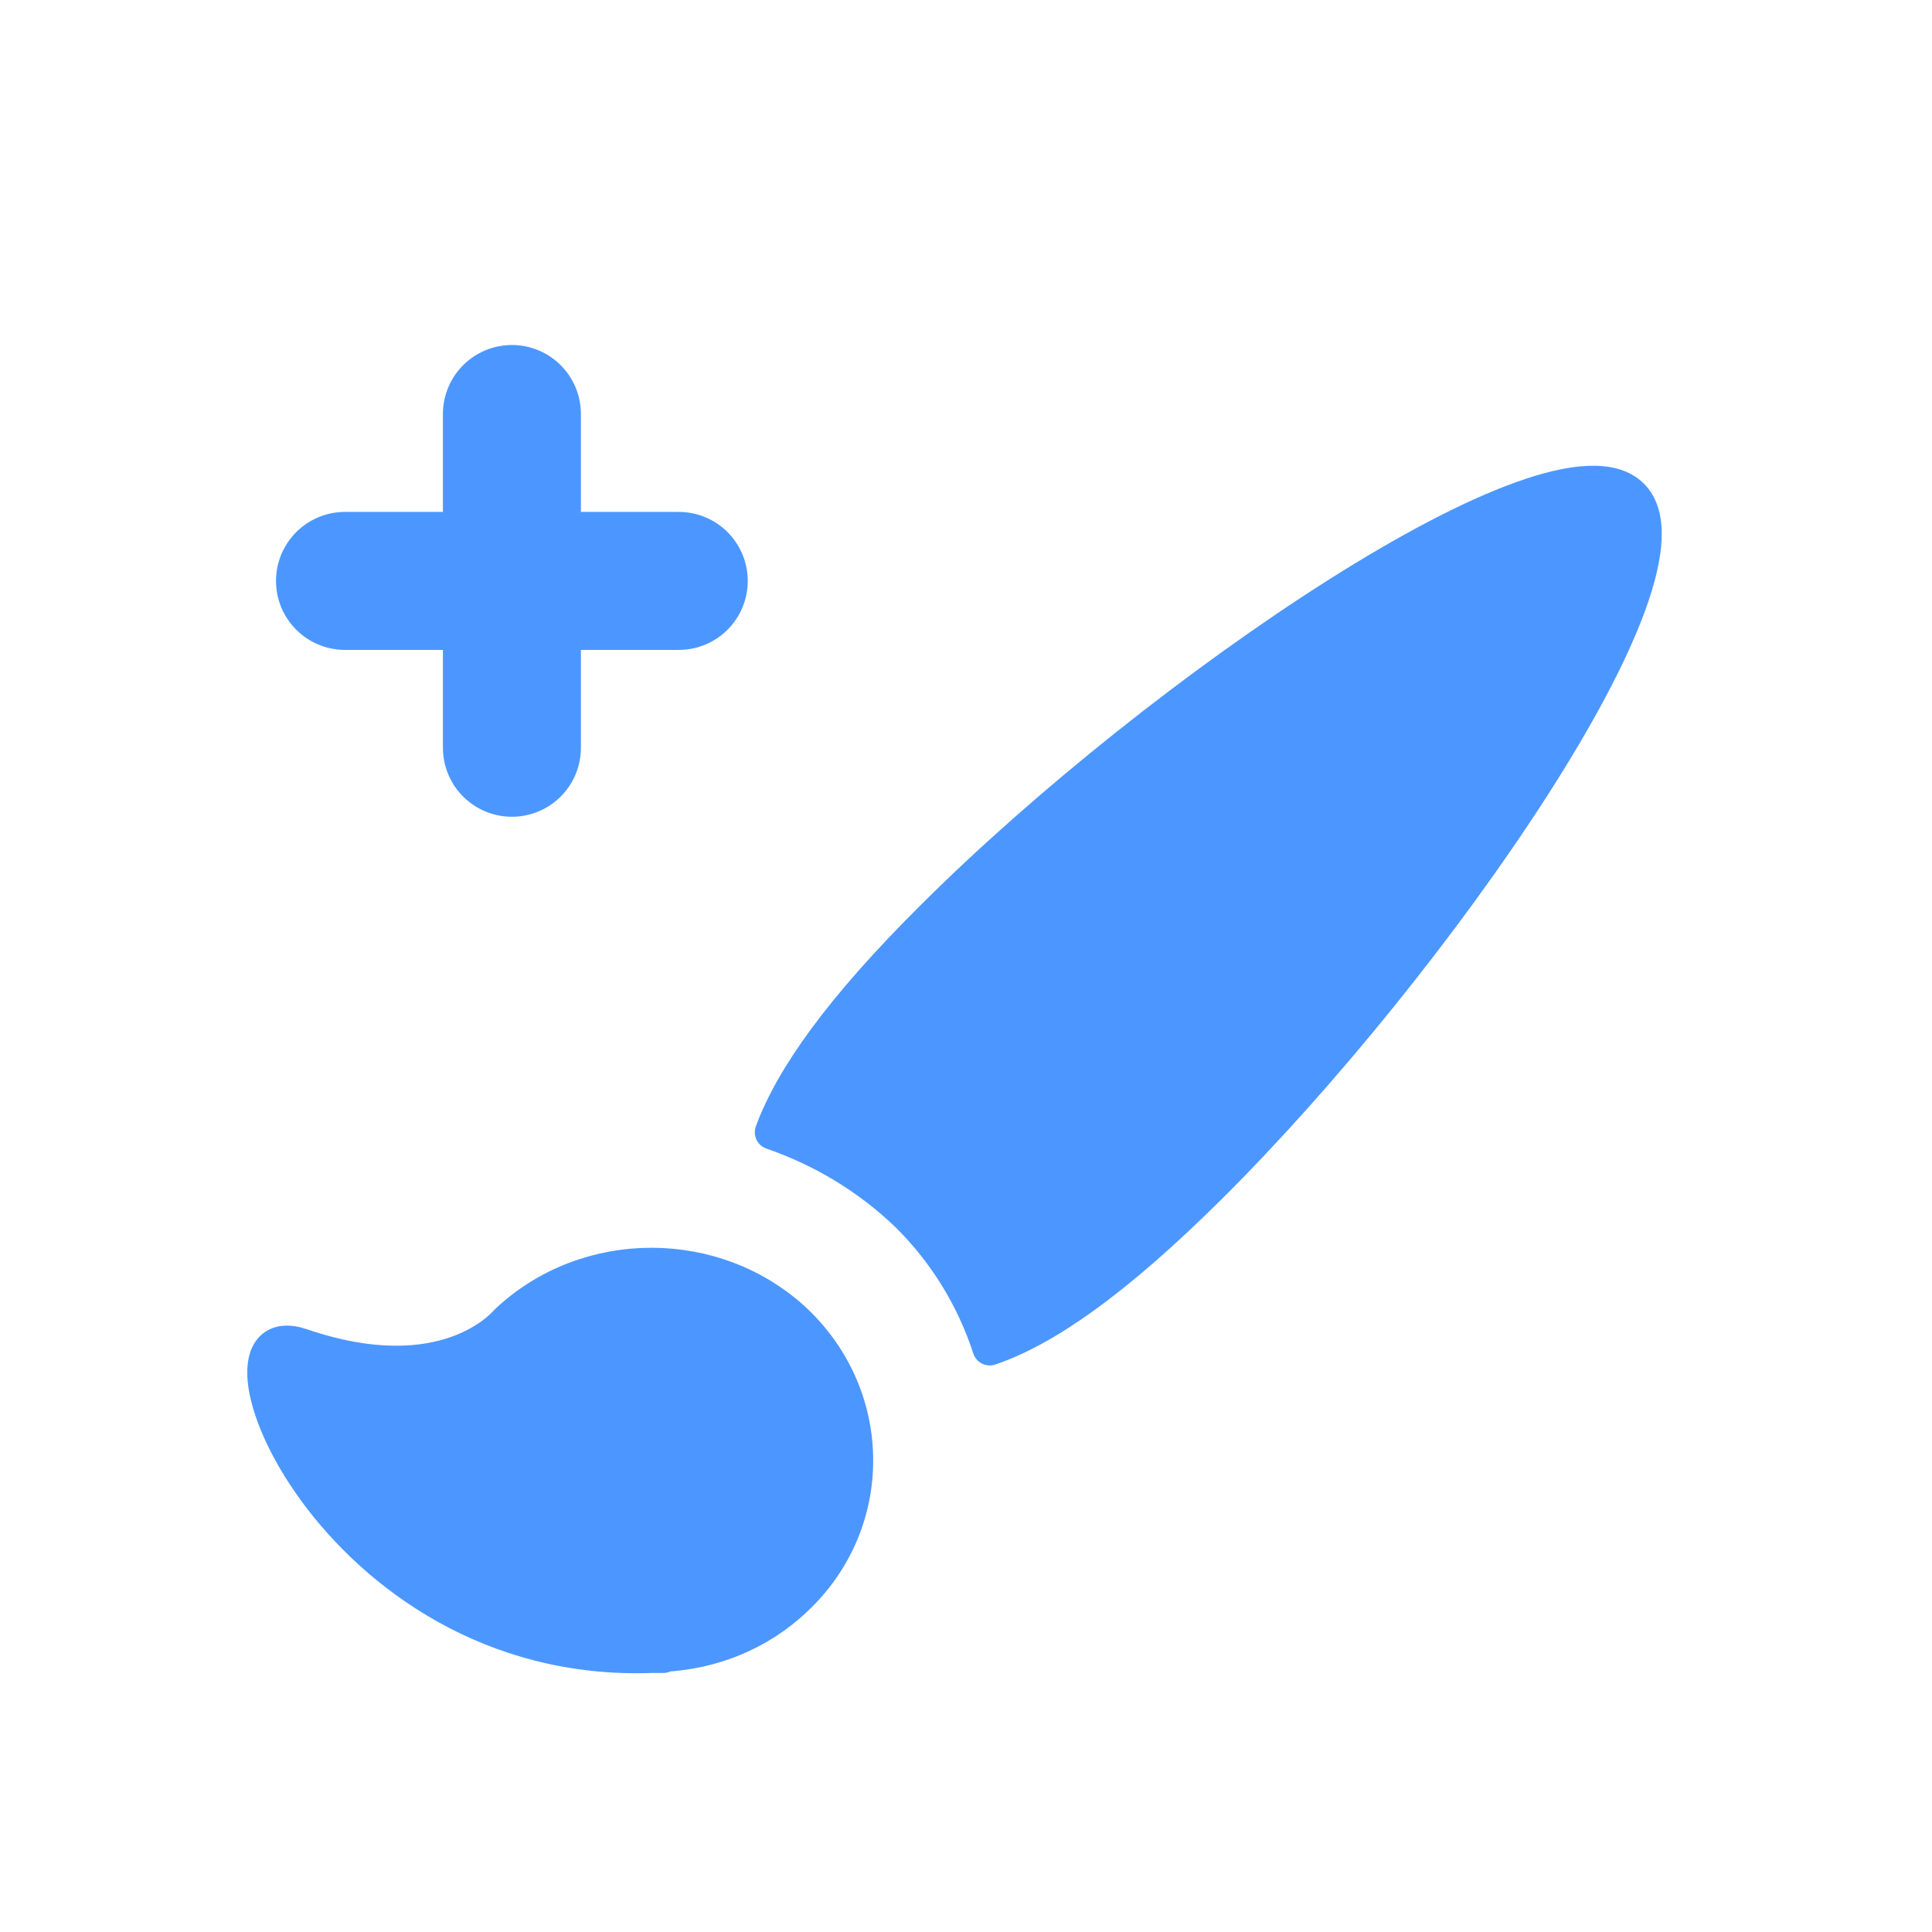
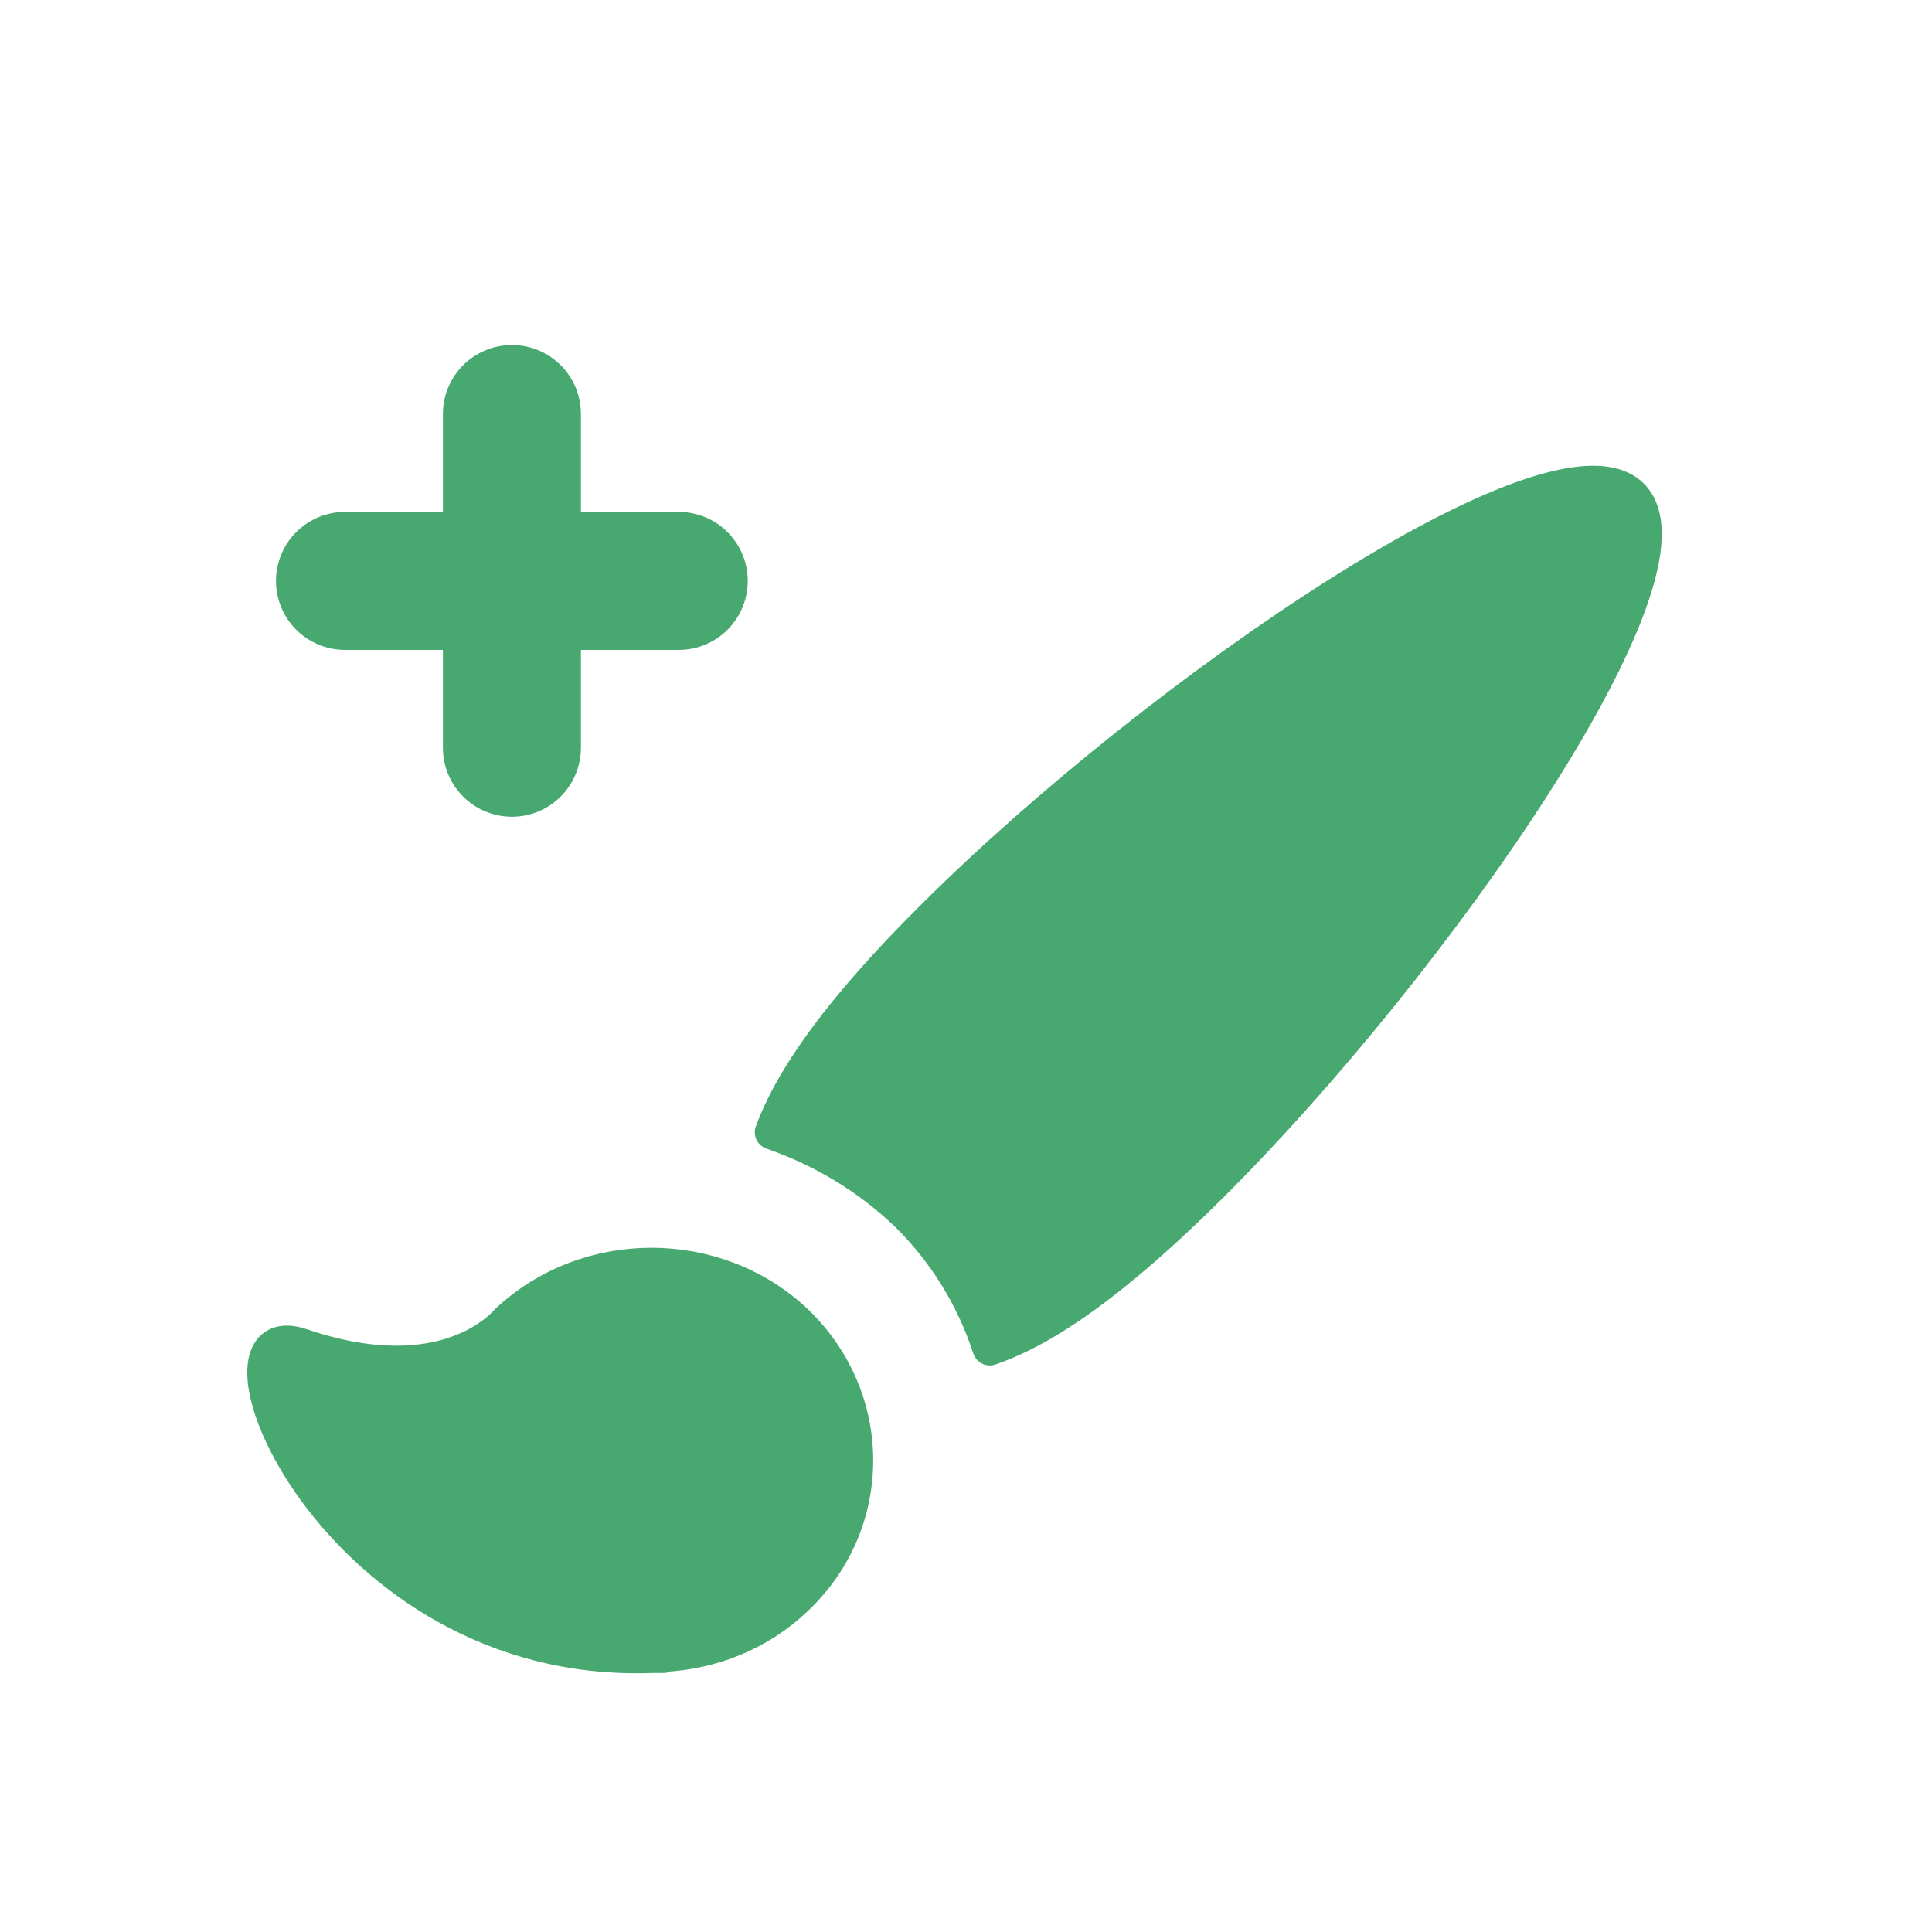
<svg xmlns="http://www.w3.org/2000/svg" width="28px" height="28px" viewBox="0 0 28 28" version="1.1">
  <defs />
  <g id="Page-1" stroke="none" stroke-width="1" fill="none" fill-rule="evenodd" stroke-linecap="round" stroke-linejoin="round">
-     <g id="add-sprite" stroke="#4C97FF">
+     <g id="add-sprite" stroke="#47a970">
      <g transform="translate(5, 6)" id="+" stroke-width="2">
        <g>
          <path d="M2.419,0 L2.419,4.837" id="Shape" />
          <path d="M4.837,2.419 L0,2.419" id="Shape" />
        </g>
      </g>
-       <path d="M17.517,17.214 C16.147,18.573 15.138,19.27 14.344,19.539 C14.11,18.823 13.713,18.162 13.154,17.608 C12.578,17.054 11.91,16.66 11.189,16.41 C11.478,15.623 12.181,14.622 13.533,13.281 C16.778,10.045 22.547,6.094 23.647,7.185 C24.746,8.276 20.762,13.996 17.517,17.214 Z M11.535,23.167 C10.999,23.681 10.306,23.946 9.614,23.98 L9.614,23.996 L9.441,23.996 C4.803,24.162 2.778,18.955 4.37,19.502 C6.464,20.215 7.314,19.187 7.347,19.154 C8.506,18.06 10.376,18.06 11.535,19.154 C12.695,20.265 12.695,22.073 11.535,23.167 Z" id="bursh-icon" stroke-width="0.5" fill="#4C97FF" />
+       <path d="M17.517,17.214 C16.147,18.573 15.138,19.27 14.344,19.539 C14.11,18.823 13.713,18.162 13.154,17.608 C12.578,17.054 11.91,16.66 11.189,16.41 C11.478,15.623 12.181,14.622 13.533,13.281 C16.778,10.045 22.547,6.094 23.647,7.185 C24.746,8.276 20.762,13.996 17.517,17.214 Z M11.535,23.167 C10.999,23.681 10.306,23.946 9.614,23.98 L9.614,23.996 L9.441,23.996 C4.803,24.162 2.778,18.955 4.37,19.502 C6.464,20.215 7.314,19.187 7.347,19.154 C8.506,18.06 10.376,18.06 11.535,19.154 C12.695,20.265 12.695,22.073 11.535,23.167 Z" id="bursh-icon" stroke-width="0.5" fill="#47a970" />
    </g>
  </g>
</svg>
